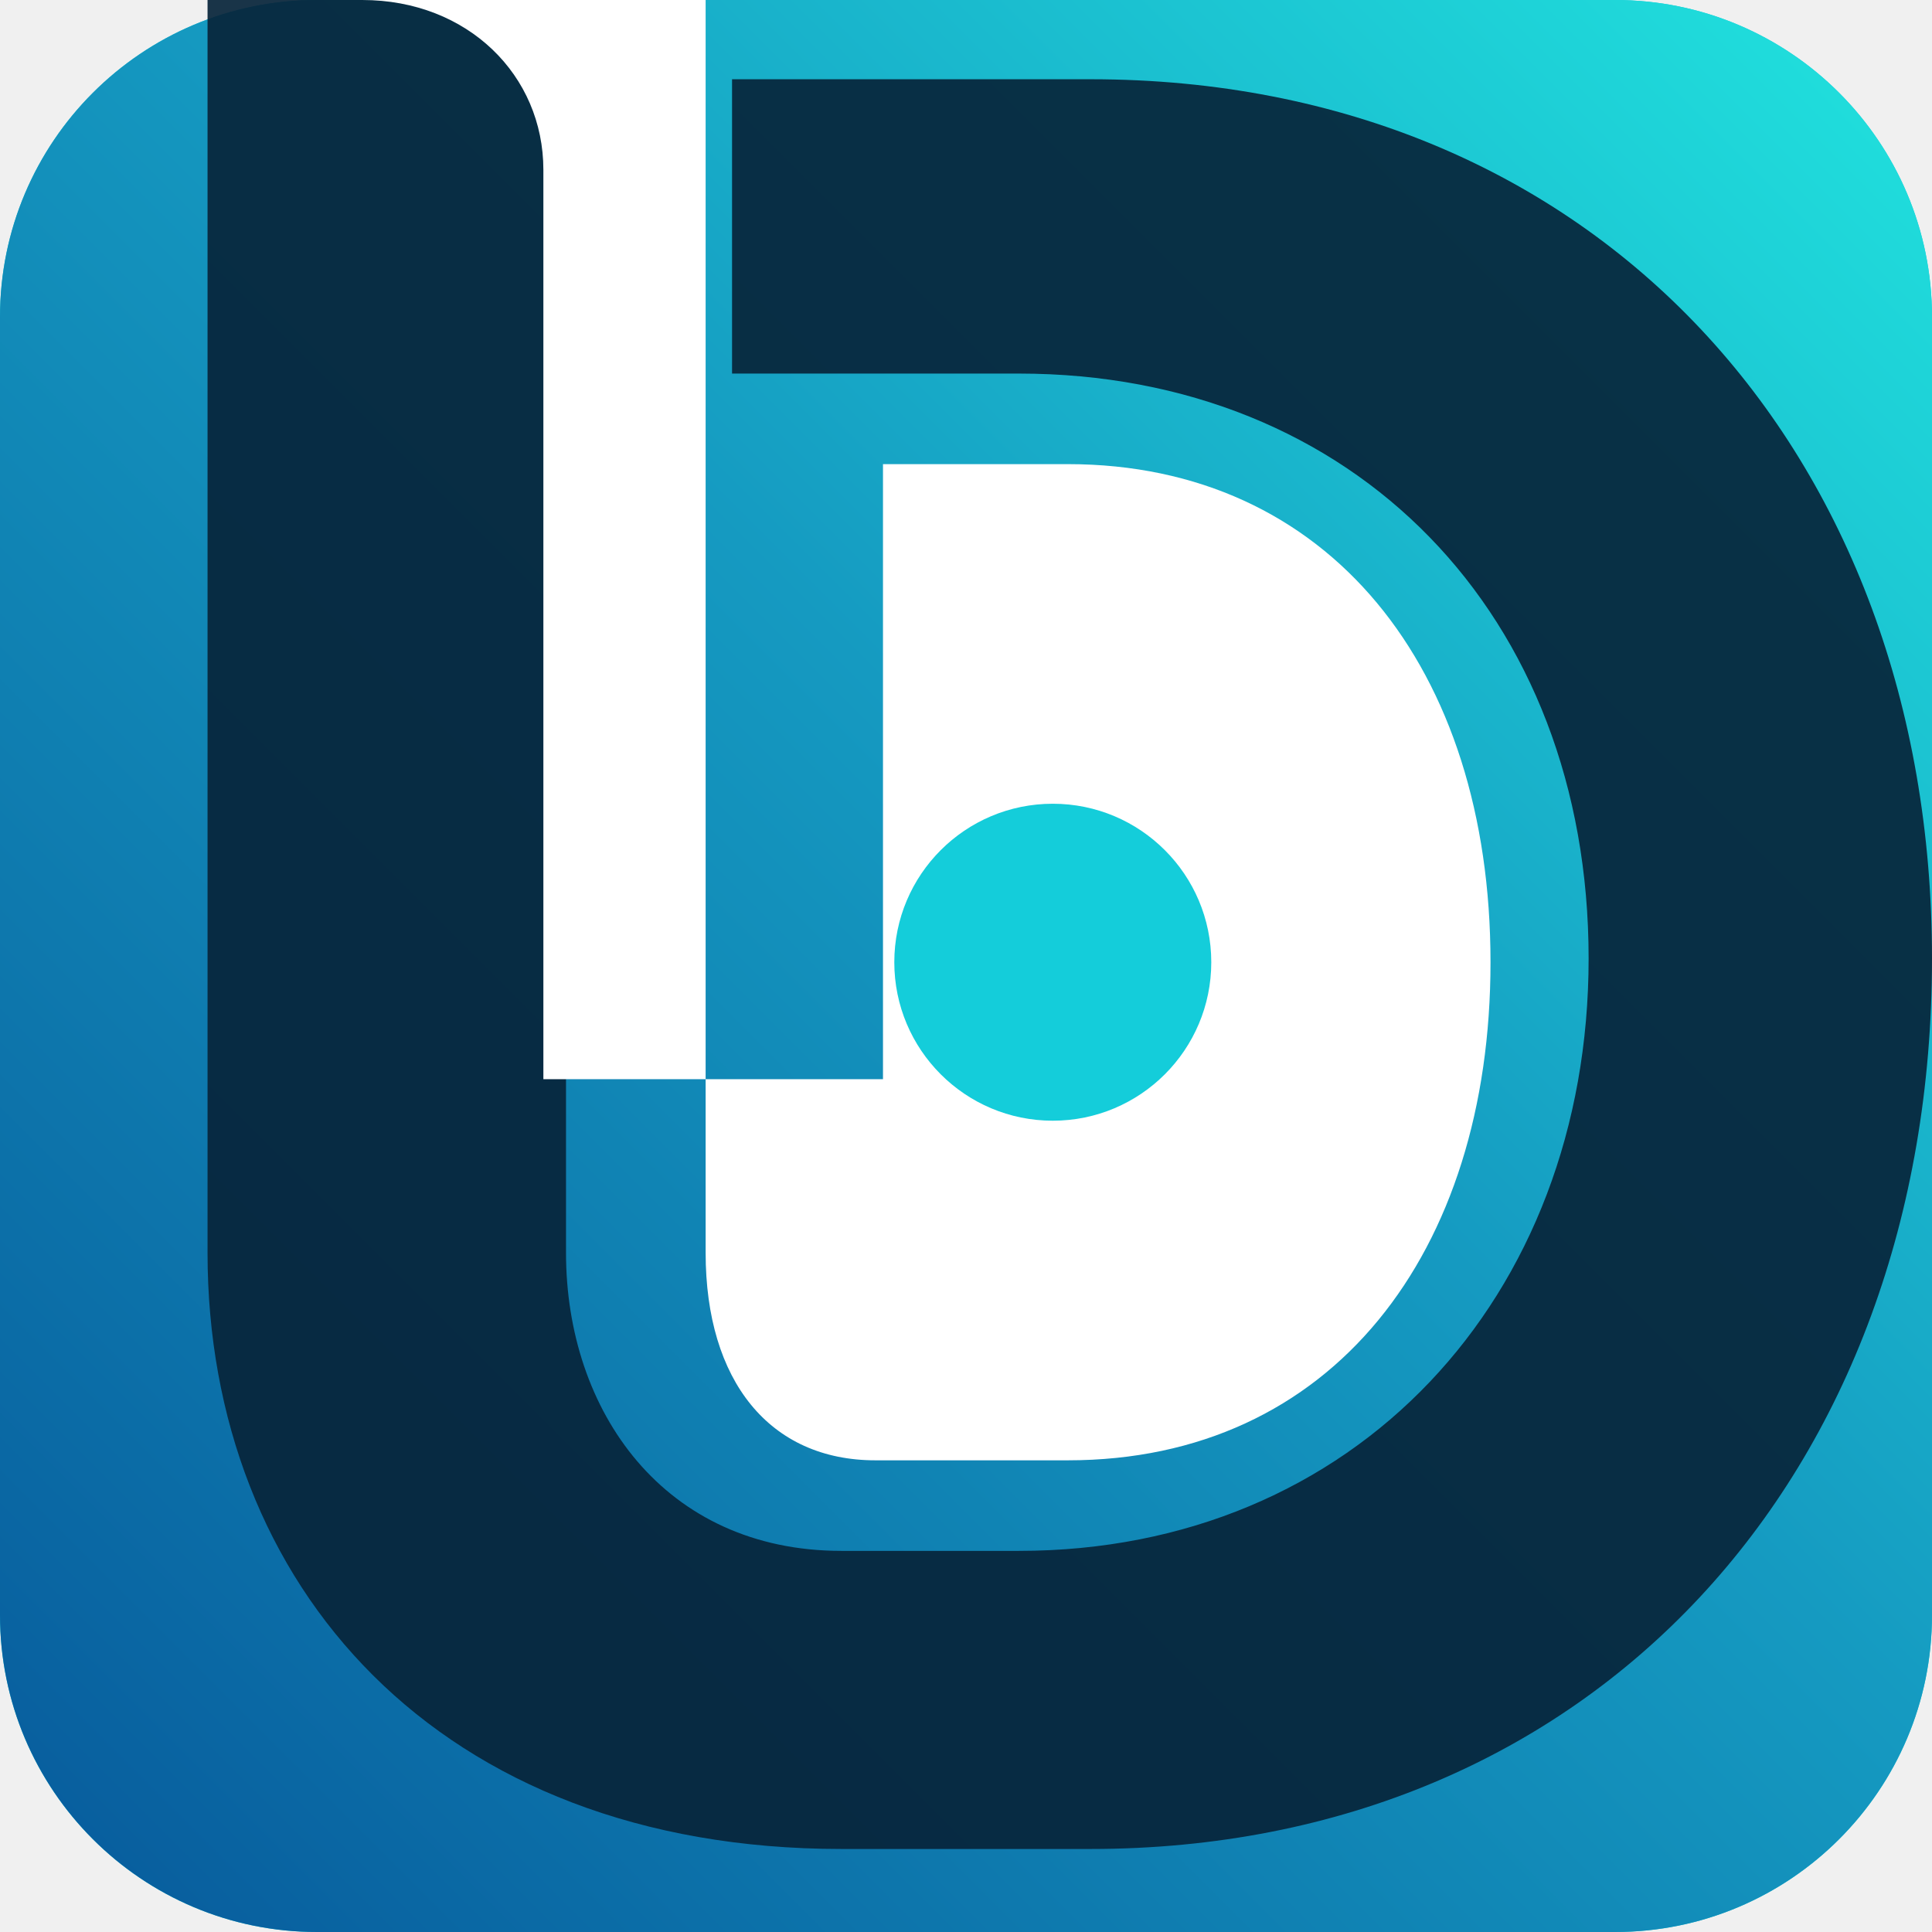
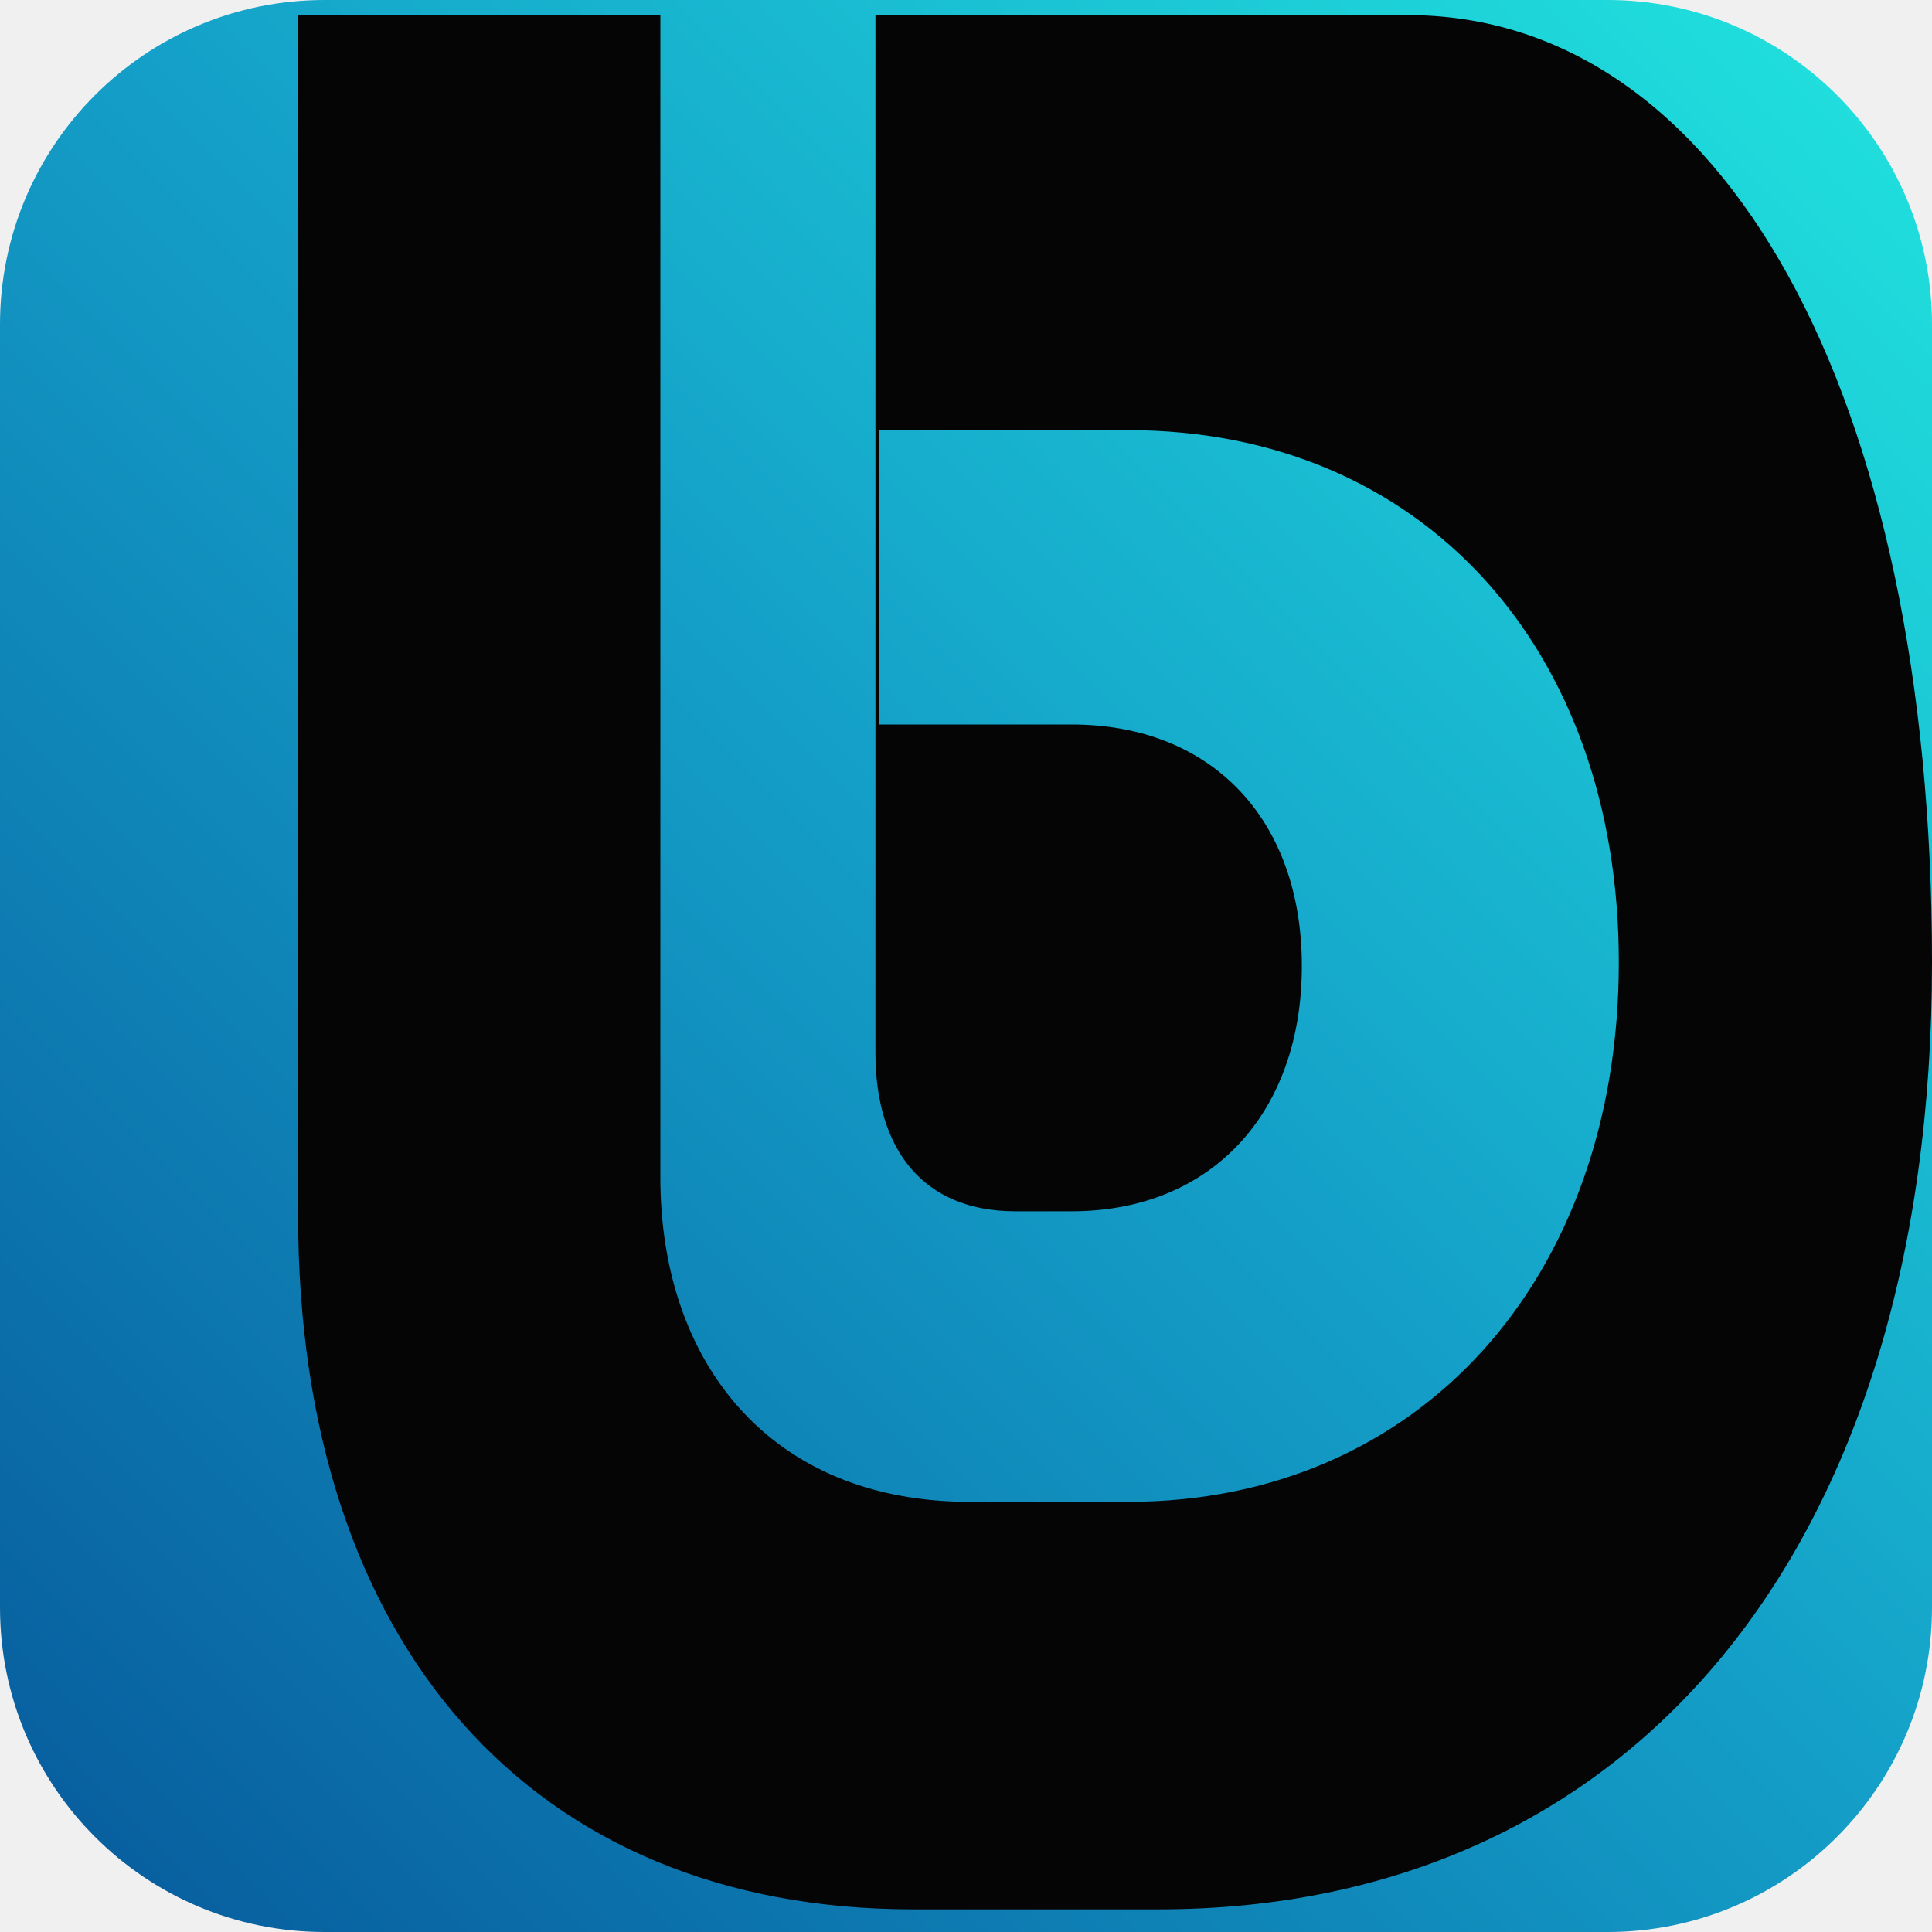
<svg xmlns="http://www.w3.org/2000/svg" viewBox="0 0 512 512">
-   <rect width="512" height="512" rx="84" fill="#14cdda" />
  <defs>
-     <linearGradient id="g" x1="0" y1="1" x2="1" y2="0">
+     <linearGradient id="bg" x1="0" y1="512" x2="512" y2="0" gradientUnits="userSpaceOnUse">
      <stop offset="0" stop-color="#07599b" />
-       <stop offset="0.55" stop-color="#159ac1" />
+       <stop offset="0.52" stop-color="#149fc8" />
      <stop offset="1" stop-color="#21e5df" />
    </linearGradient>
  </defs>
-   <rect width="512" height="512" rx="84" fill="url(#g)" />
-   <path fill="#06243a" d="M55 0h95v332c0 42 26 79 73 79h47c89 0 151-67 151-157 0-91-62-155-151-155h-76V21h95c134 0 223 99 223 233 0 137-90 236-223 236h-66C116 490 55 420 55 332V0z" opacity="0.92" />
-   <path fill="#fff" d="M96 0h91v332c0 34 17 55 45 55h51c70 0 112-55 112-132 0-78-43-132-112-132h-49v163h-90V45c0-25-20-45-48-45z" />
-   <circle cx="279" cy="255" r="42" fill="#14cdda" />
+   <rect width="512" height="512" rx="86" fill="url(#bg)" />
+   <path fill="#050505" d="M79 4h96v308c0 49 29 86 82 86h42c77 0 130-59 130-143 0-83-52-141-130-141h-66v78h51c37 0 61 25 61 64s-24 65-61 65h-15c-24 0-37-16-37-42V4h141c84 0 139 101 139 251 0 156-80 251-205 251h-65c-101 0-163-70-163-184V4z" />
</svg>
